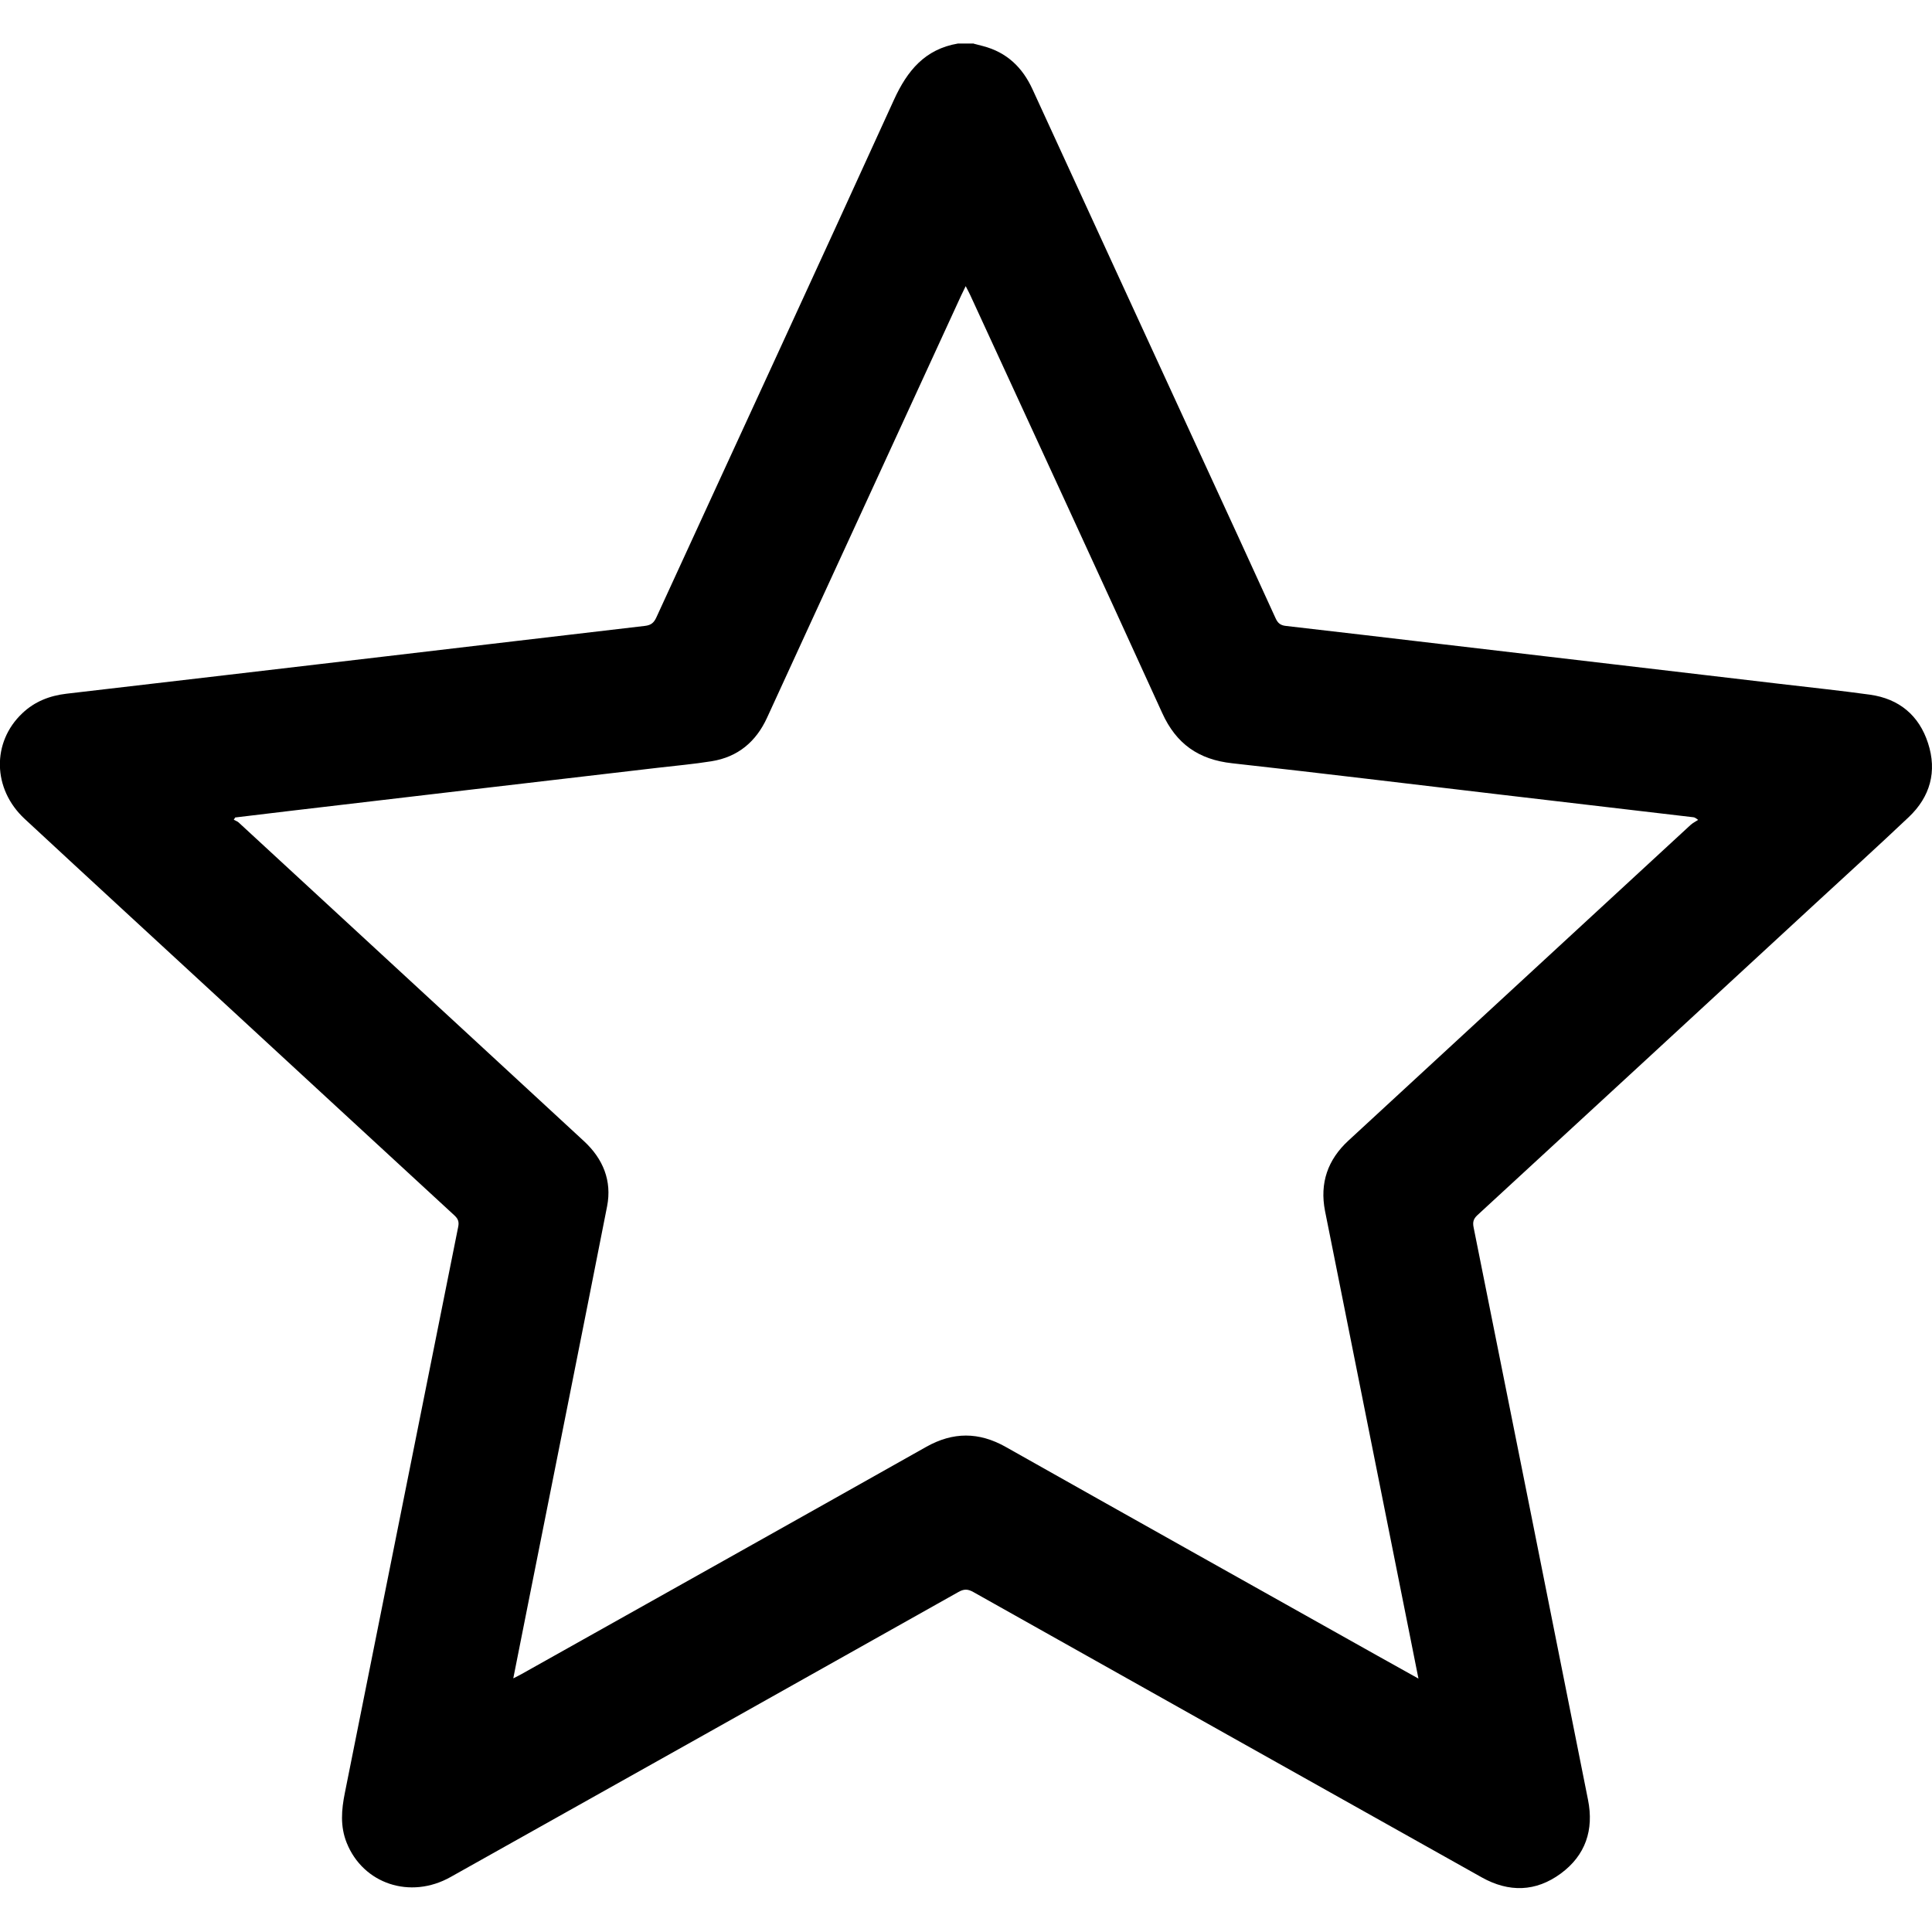
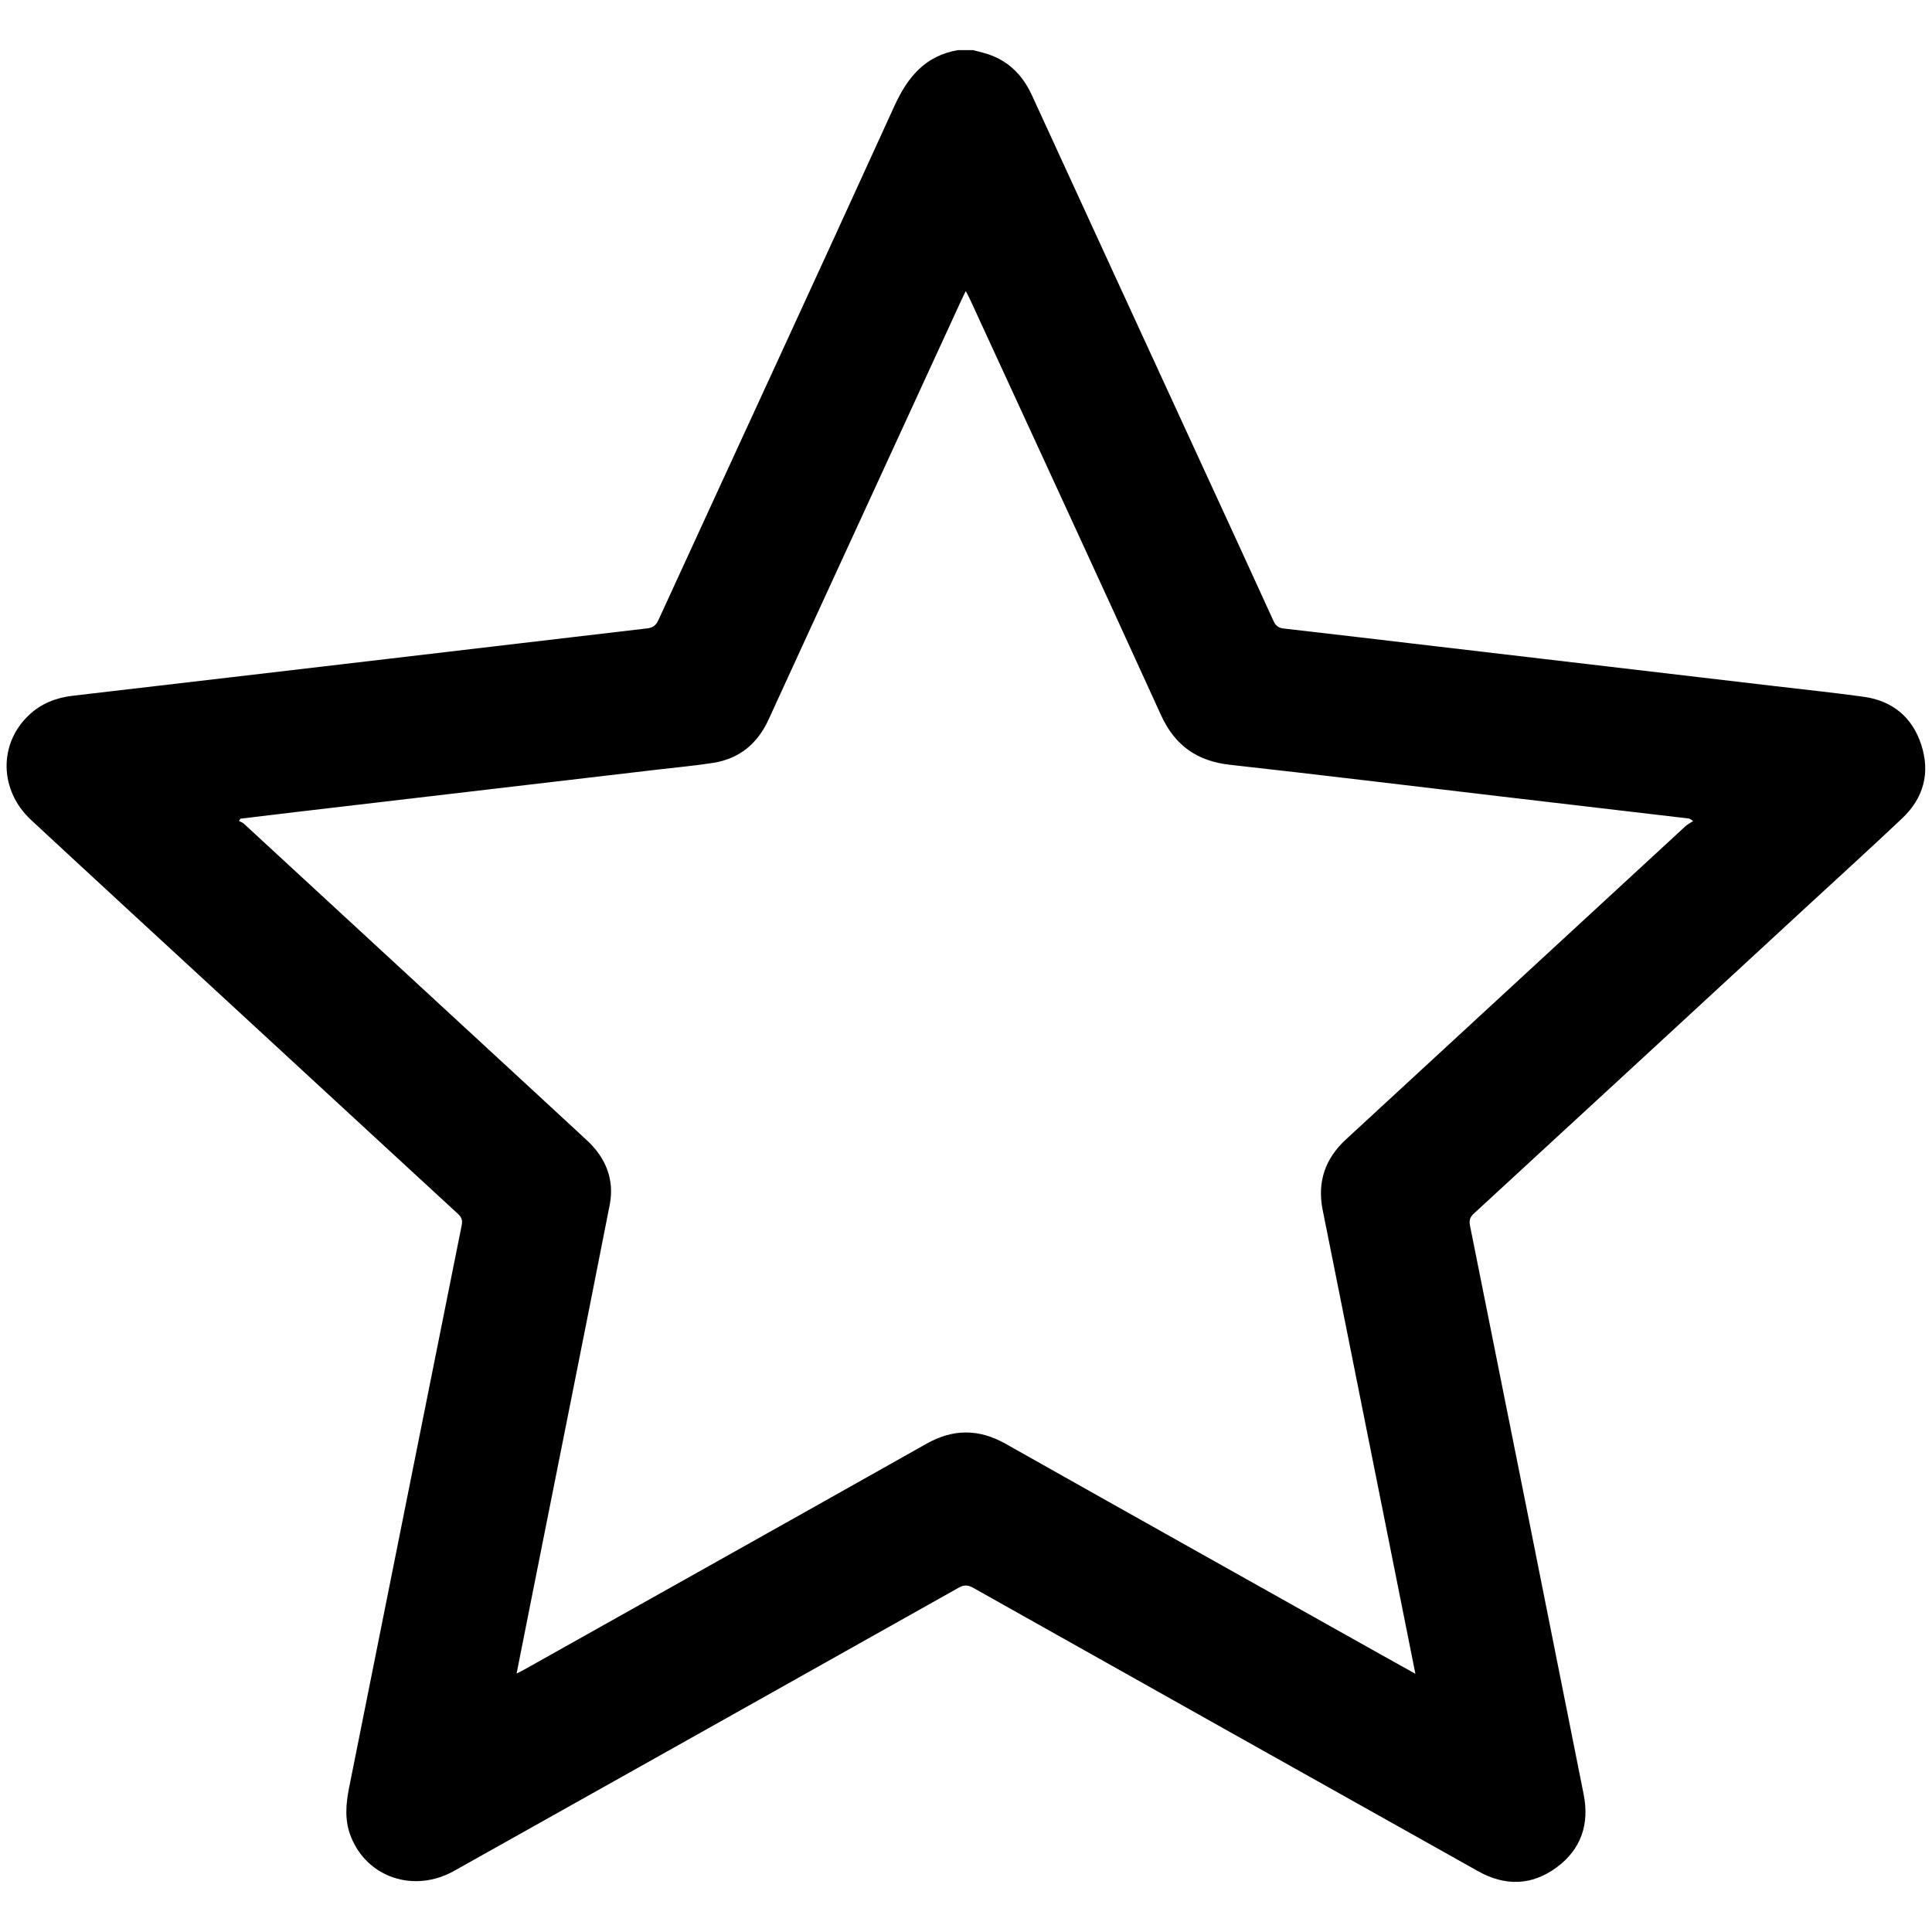
<svg xmlns="http://www.w3.org/2000/svg" width="48" height="48" viewBox="0 0 48 48">
-   <path d="M24.195 1.086l.228.059c.588.154.979.526 1.23 1.075 1.391 3.032 2.787 6.062 4.181 9.093.621 1.348 1.242 2.696 1.857 4.046.055.121.12.177.256.192 1.293.147 2.584.302 3.878.453l4.191.492 4.21.495c.744.088 1.489.165 2.232.268.724.101 1.221.514 1.444 1.206.228.702.054 1.332-.482 1.838-.768.727-1.554 1.44-2.331 2.157-2.793 2.578-5.587 5.157-8.384 7.731-.1.093-.12.174-.093.306.951 4.74 1.898 9.48 2.842 14.22.149.745-.061 1.377-.676 1.83-.621.458-1.291.473-1.964.096a12001.99 12001.99 0 0 1-12.633-7.09c-.14-.078-.235-.077-.373.002-4.203 2.364-8.409 4.722-12.615 7.08-1 .561-2.172.169-2.58-.852-.164-.41-.13-.819-.045-1.24.941-4.688 1.874-9.377 2.816-14.064.027-.133-.009-.204-.099-.287-1.93-1.777-3.858-3.558-5.787-5.337-1.629-1.503-3.261-3.003-4.886-4.511-.8-.742-.819-1.904-.058-2.623.308-.293.681-.437 1.098-.486 2.623-.306 5.248-.612 7.872-.921 2.168-.253 4.334-.513 6.501-.764.151-.018.222-.078.284-.215 1.966-4.285 3.947-8.563 5.901-12.855.331-.726.771-1.258 1.587-1.398h.395zM12.756 41.697c.085-.044.143-.072.198-.103 3.353-1.881 6.707-3.759 10.054-5.645.669-.377 1.311-.377 1.98 0 3.073 1.733 6.151 3.456 9.228 5.183l1.025.572c-.069-.345-.13-.66-.194-.974-.639-3.201-1.278-6.402-1.919-9.603-.069-.348-.141-.696-.209-1.044-.133-.69.066-1.269.582-1.745 2.834-2.613 5.666-5.227 8.498-7.84.055-.051.127-.086.191-.128-.072-.057-.096-.063-.121-.066l-4.779-.561c-2.226-.261-4.45-.534-6.678-.78-.831-.091-1.388-.479-1.737-1.248-1.578-3.466-3.178-6.924-4.77-10.384-.03-.066-.066-.13-.113-.222-.049.104-.082.168-.112.232l-2.691 5.853c-.711 1.545-1.423 3.09-2.131 4.636-.275.6-.726.978-1.38 1.083-.447.072-.9.111-1.35.164l-4.524.529-4.602.541c-.453.054-.906.11-1.359.163l-.035.057c.041.023.087.036.12.066 1.905 1.756 3.81 3.514 5.713 5.271.957.883 1.914 1.765 2.87 2.65.472.438.696.981.572 1.617-.648 3.294-1.308 6.583-1.963 9.876l-.366 1.843z" />
+   <path d="M24.195 1.25l0.226 0.059c0.584 0.153 0.972 0.522 1.221 1.067 1.381 3.011 2.768 6.020 4.152 9.030 0.617 1.339 1.233 2.677 1.844 4.018 0.055 0.12 0.119 0.176 0.254 0.191 1.284 0.146 2.566 0.3 3.851 0.45l8.342 0.98c0.739 0.087 1.479 0.164 2.216 0.266 0.719 0.1 1.213 0.51 1.434 1.198 0.226 0.697 0.054 1.323-0.479 1.825-0.763 0.722-1.543 1.43-2.315 2.142-2.774 2.56-5.548 5.121-8.326 7.677-0.099 0.092-0.119 0.173-0.092 0.304 0.944 4.707 1.885 9.414 2.822 14.121 0.148 0.74-0.061 1.367-0.671 1.817-0.617 0.455-1.282 0.47-1.95 0.095-4.183-2.344-8.365-4.691-12.545-7.041-0.139-0.077-0.233-0.077-0.37 0.002-4.174 2.347-8.35 4.689-12.527 7.031-0.993 0.557-2.157 0.168-2.562-0.846-0.163-0.407-0.129-0.813-0.045-1.231 0.934-4.655 1.861-9.312 2.796-13.966 0.027-0.132-0.009-0.203-0.098-0.285-1.917-1.765-3.831-3.533-5.747-5.3-1.618-1.492-3.238-2.982-4.852-4.48-0.794-0.737-0.813-1.891-0.058-2.605 0.306-0.291 0.676-0.434 1.090-0.483 2.605-0.304 5.211-0.608 7.817-0.915 2.153-0.251 4.304-0.509 6.456-0.759 0.15-0.018 0.22-0.077 0.282-0.213 1.952-4.255 3.919-8.503 5.86-12.765 0.329-0.721 0.766-1.249 1.576-1.388h0.392l0.003 0.004zM12.836 41.578c0.084-0.044 0.142-0.071 0.197-0.102 3.33-1.868 6.66-3.733 9.984-5.606 0.664-0.374 1.302-0.374 1.966 0 3.052 1.721 6.108 3.432 9.164 5.147l1.018 0.568c-0.069-0.343-0.129-0.655-0.193-0.967-0.635-3.179-1.269-6.357-1.906-9.536-0.069-0.346-0.14-0.691-0.208-1.037-0.132-0.685 0.066-1.26 0.578-1.733 2.814-2.595 5.627-5.191 8.439-7.785 0.055-0.051 0.126-0.085 0.19-0.127-0.071-0.057-0.095-0.063-0.12-0.066l-4.746-0.557c-2.21-0.259-4.419-0.53-6.631-0.775-0.825-0.090-1.378-0.476-1.725-1.239-1.567-3.442-3.156-6.876-4.737-10.312-0.030-0.066-0.066-0.129-0.112-0.22-0.049 0.103-0.081 0.167-0.111 0.23l-2.672 5.812c-0.706 1.534-1.413 3.068-2.116 4.604-0.273 0.596-0.721 0.971-1.37 1.075-0.444 0.071-0.894 0.11-1.341 0.163l-9.062 1.063c-0.45 0.054-0.9 0.109-1.349 0.162l-0.035 0.057c0.041 0.023 0.086 0.036 0.119 0.066 1.892 1.744 3.783 3.489 5.673 5.234 0.95 0.877 1.901 1.753 2.85 2.632 0.469 0.435 0.691 0.974 0.568 1.606-0.643 3.271-1.299 6.537-1.949 9.807l-0.363 1.83 0.002 0.007z" />
</svg>
